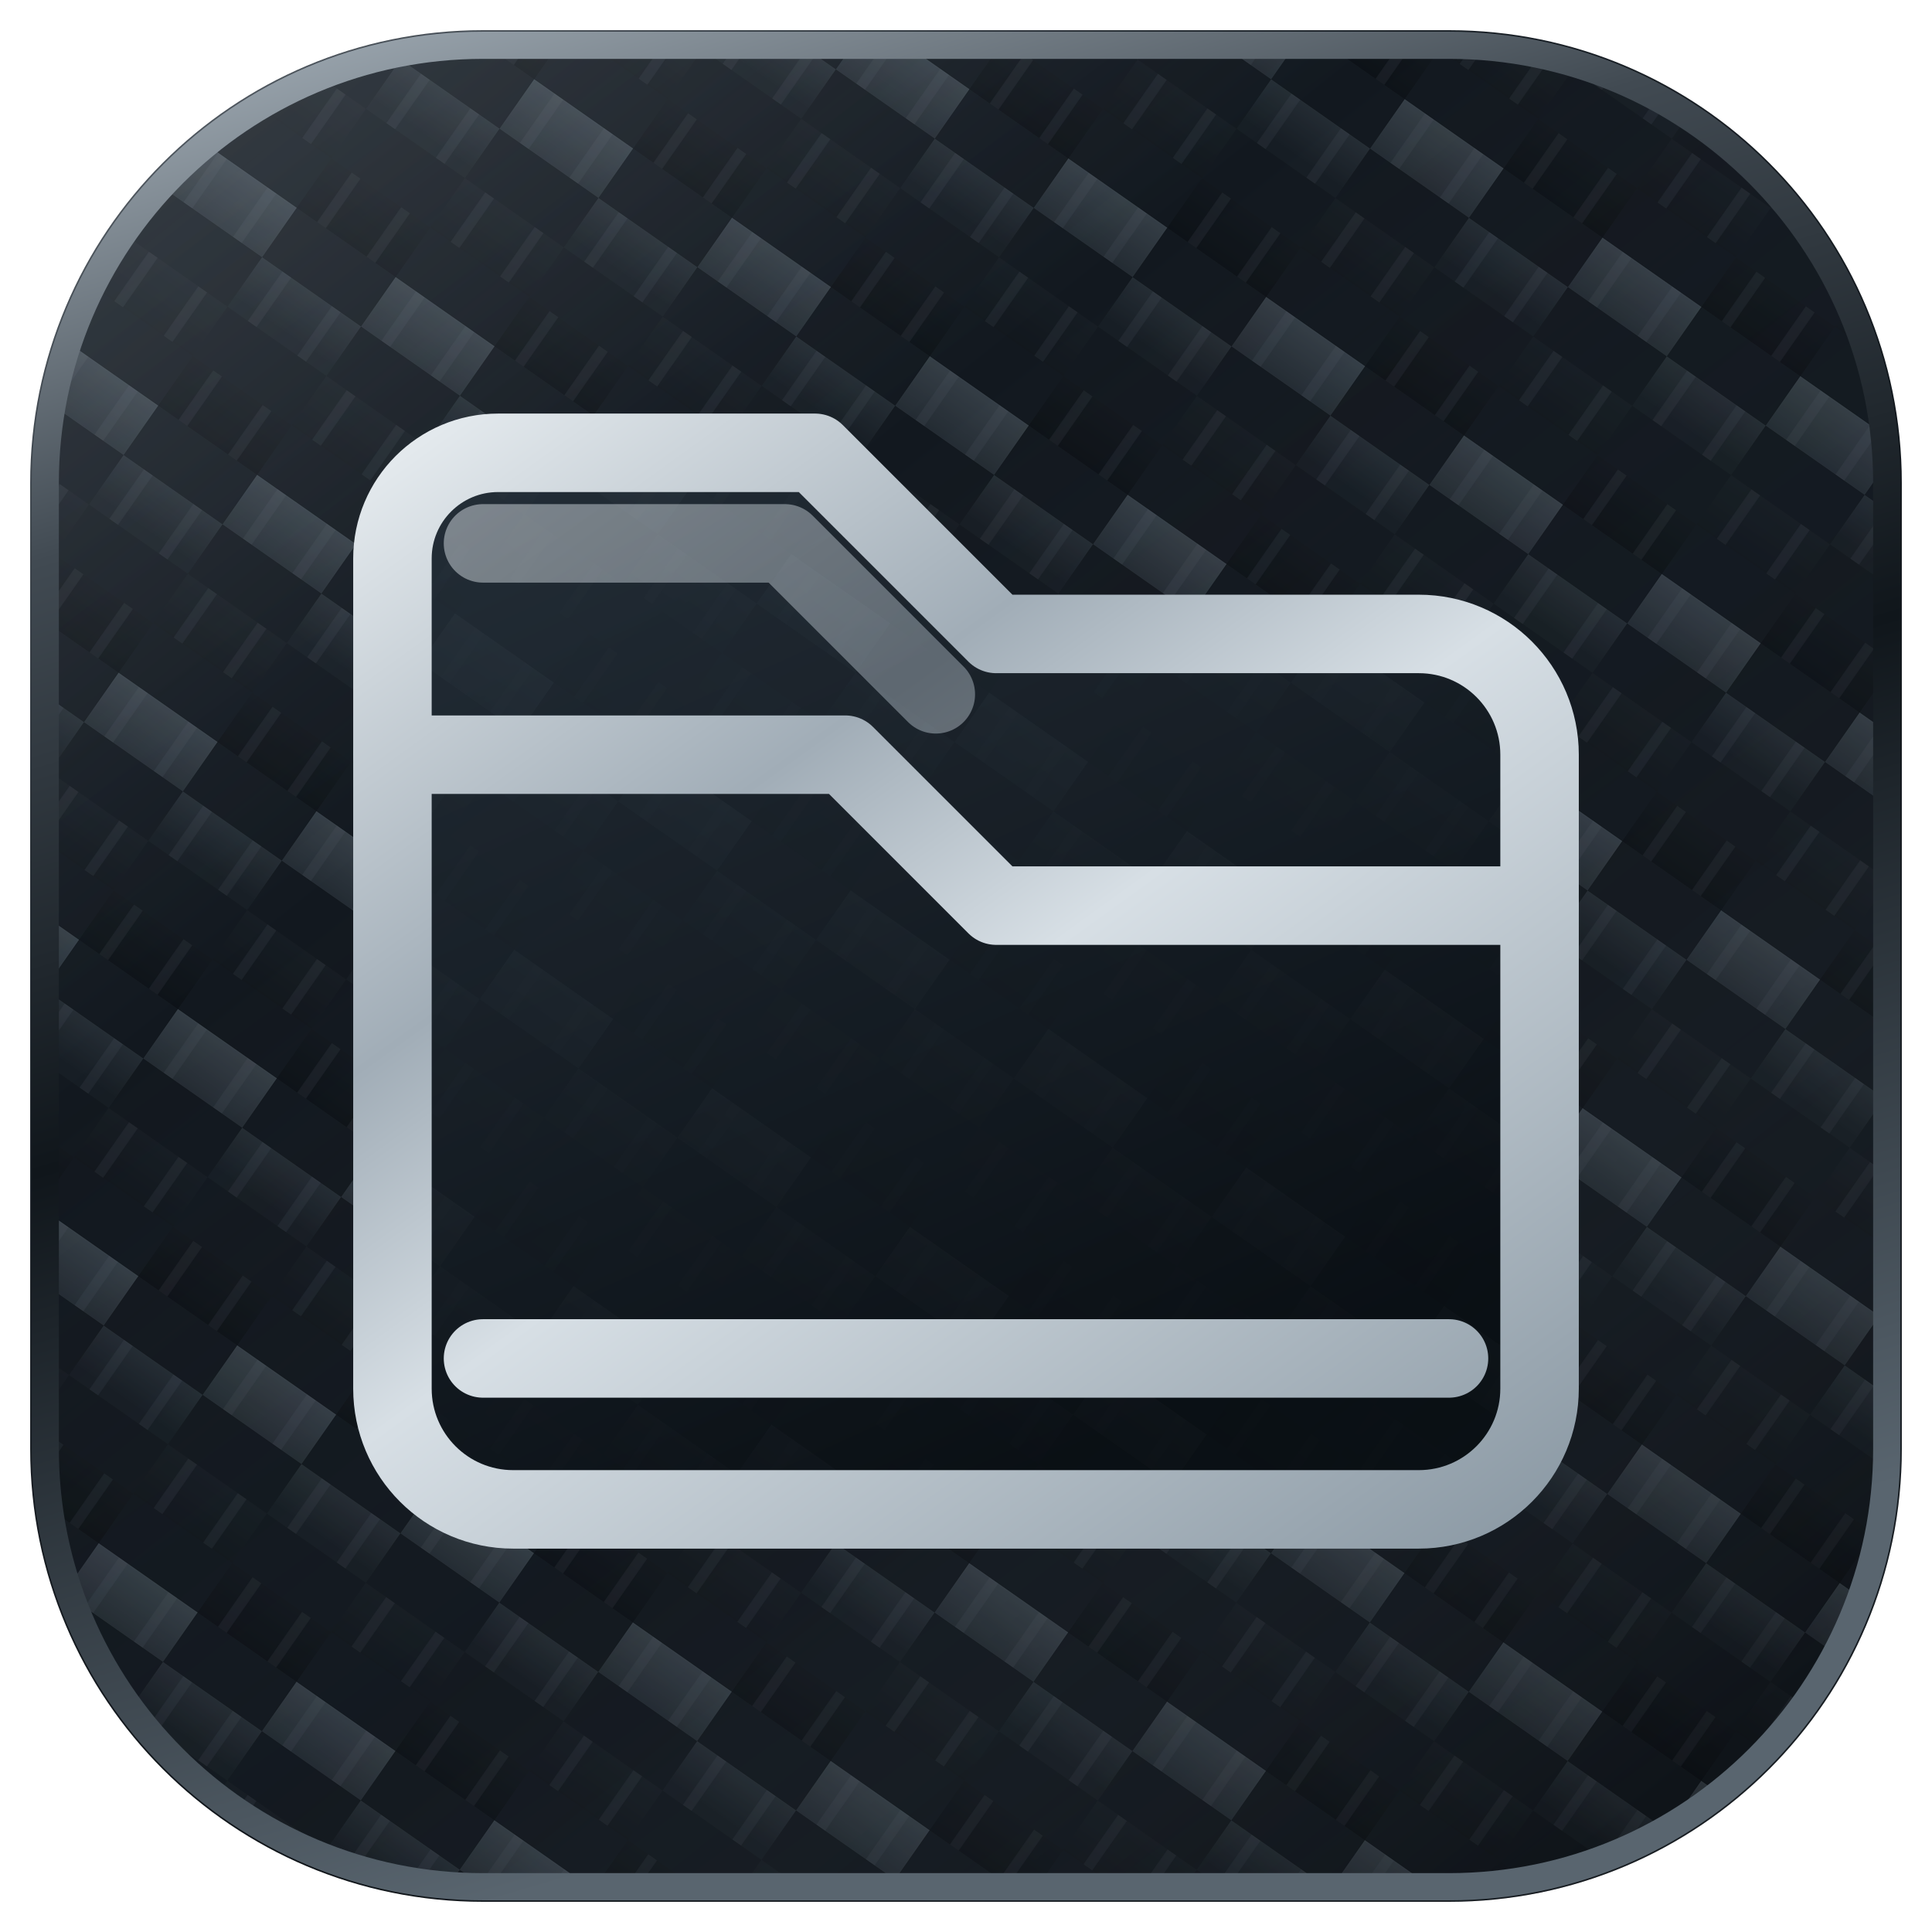
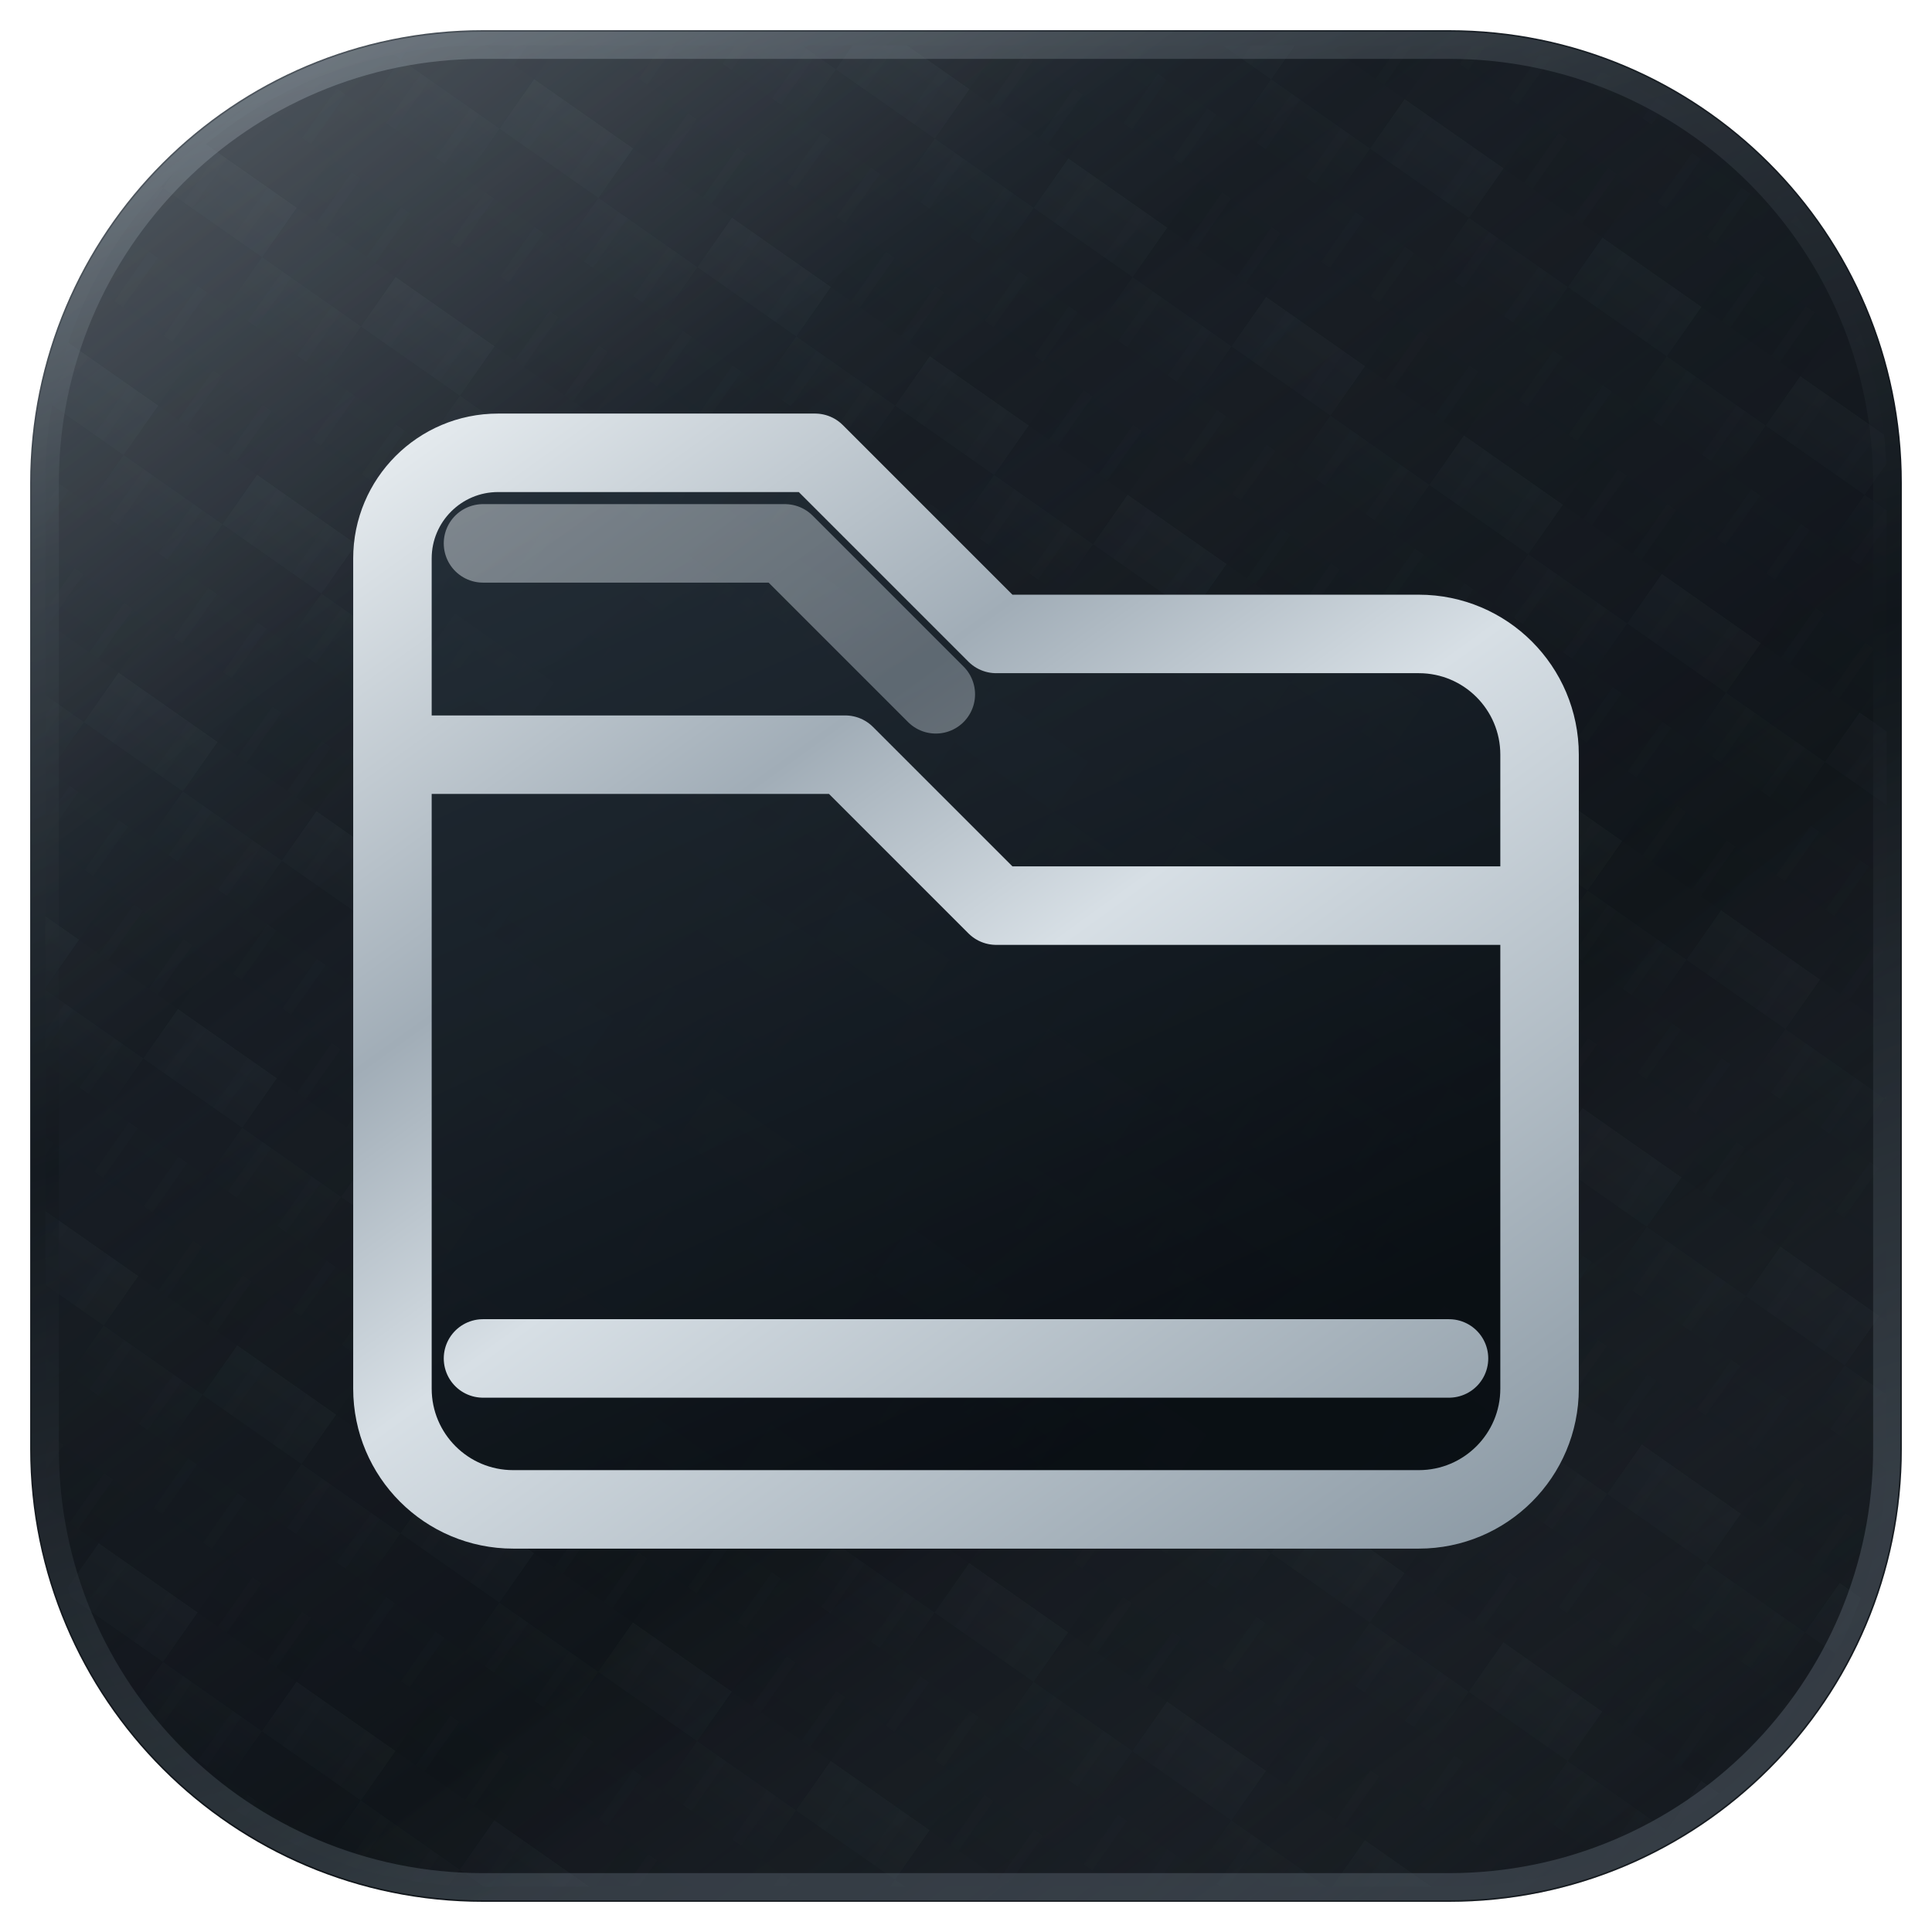
<svg xmlns="http://www.w3.org/2000/svg" viewBox="0 0 64 64" role="img" aria-labelledby="title">
  <defs>
    <linearGradient id="carbon" x1="8" y1="2" x2="53" y2="64" gradientUnits="userSpaceOnUse">
      <stop stop-color="#3c444c" />
      <stop offset=".23" stop-color="#1b2229" />
      <stop offset=".65" stop-color="#090d11" />
      <stop offset="1" stop-color="#20272e" />
    </linearGradient>
    <linearGradient id="yarn" x2="0" y2="1">
      <stop stop-color="#404a53" />
      <stop offset=".45" stop-color="#161d24" />
      <stop offset="1" stop-color="#090d12" />
    </linearGradient>
    <pattern id="weave" width="8" height="8" patternUnits="userSpaceOnUse" patternTransform="rotate(35)">
      <path fill="#10161c" d="M0 0h8v8H0z" />
      <path fill="url(#yarn)" d="M0 0h4v2H0zM4 2h4v2H4zM0 4h4v2H0zM4 6h4v2H4z" />
      <path d="M1 0v2m2-2v2m2 0v2m2-2v2M1 4v2m2-2v2m2 0v2m2-2v2" stroke="#87949f" stroke-opacity=".12" stroke-width=".35" />
    </pattern>
    <linearGradient id="sheen" x2=".8" y2="1">
      <stop stop-color="#e5edf2" stop-opacity=".15" />
      <stop offset=".36" stop-color="#c7d3dd" stop-opacity="0" />
      <stop offset=".65" stop-color="#6d7b88" stop-opacity=".06" />
      <stop offset="1" stop-color="#000000" stop-opacity=".24" />
    </linearGradient>
    <linearGradient id="rim" x2=".3" y2="1">
      <stop stop-color="#a4afb8" />
      <stop offset=".25" stop-color="#414a52" />
      <stop offset=".56" stop-color="#10161b" />
      <stop offset="1" stop-color="#59656f" />
    </linearGradient>
    <linearGradient id="metal" x1="15" y1="11" x2="46" y2="54" gradientUnits="userSpaceOnUse">
      <stop stop-color="#edf2f5" />
      <stop offset=".34" stop-color="#a1adb7" />
      <stop offset=".53" stop-color="#d7dfe5" />
      <stop offset="1" stop-color="#8c9aa5" />
    </linearGradient>
    <linearGradient id="inset" x2=".5" y2="1">
      <stop stop-color="#26313b" stop-opacity=".85" />
      <stop offset="1" stop-color="#090e13" stop-opacity=".9" />
    </linearGradient>
  </defs>
  <rect x="1" y="1" width="62" height="62" rx="15" fill="url(#carbon)" />
-   <rect x="1.5" y="1.5" width="61" height="61" rx="14.5" fill="url(#weave)" opacity=".7" />
+   <rect x="1.5" y="1.5" width="61" height="61" rx="14.5" fill="url(#weave)" opacity=".10" />
  <rect x="1" y="1" width="62" height="62" rx="15" fill="url(#sheen)" />
-   <rect x="1.5" y="1.5" width="61" height="61" rx="14.5" fill="none" stroke="url(#rim)" stroke-width=".9" />
+   <rect x="1.5" y="1.5" width="61" height="61" rx="14.5" fill="none" stroke="url(#rim)" stroke-opacity=".45" stroke-width=".9" />
  <g fill="none" stroke="url(#metal)" stroke-width="2.6" stroke-linecap="round" stroke-linejoin="round">
    <path d="M13 24v-5.5A3.5 3.5 0 0 1 16.5 15H27l6 6h14a4 4 0 0 1 4 4v21a4 4 0 0 1-4 4H17a4 4 0 0 1-4-4Z" fill="url(#inset)" />
    <path d="M13 25h15l5 5h18M16 45h32" />
    <path d="M16 18h10l5 5" stroke-opacity=".5" />
  </g>
</svg>
